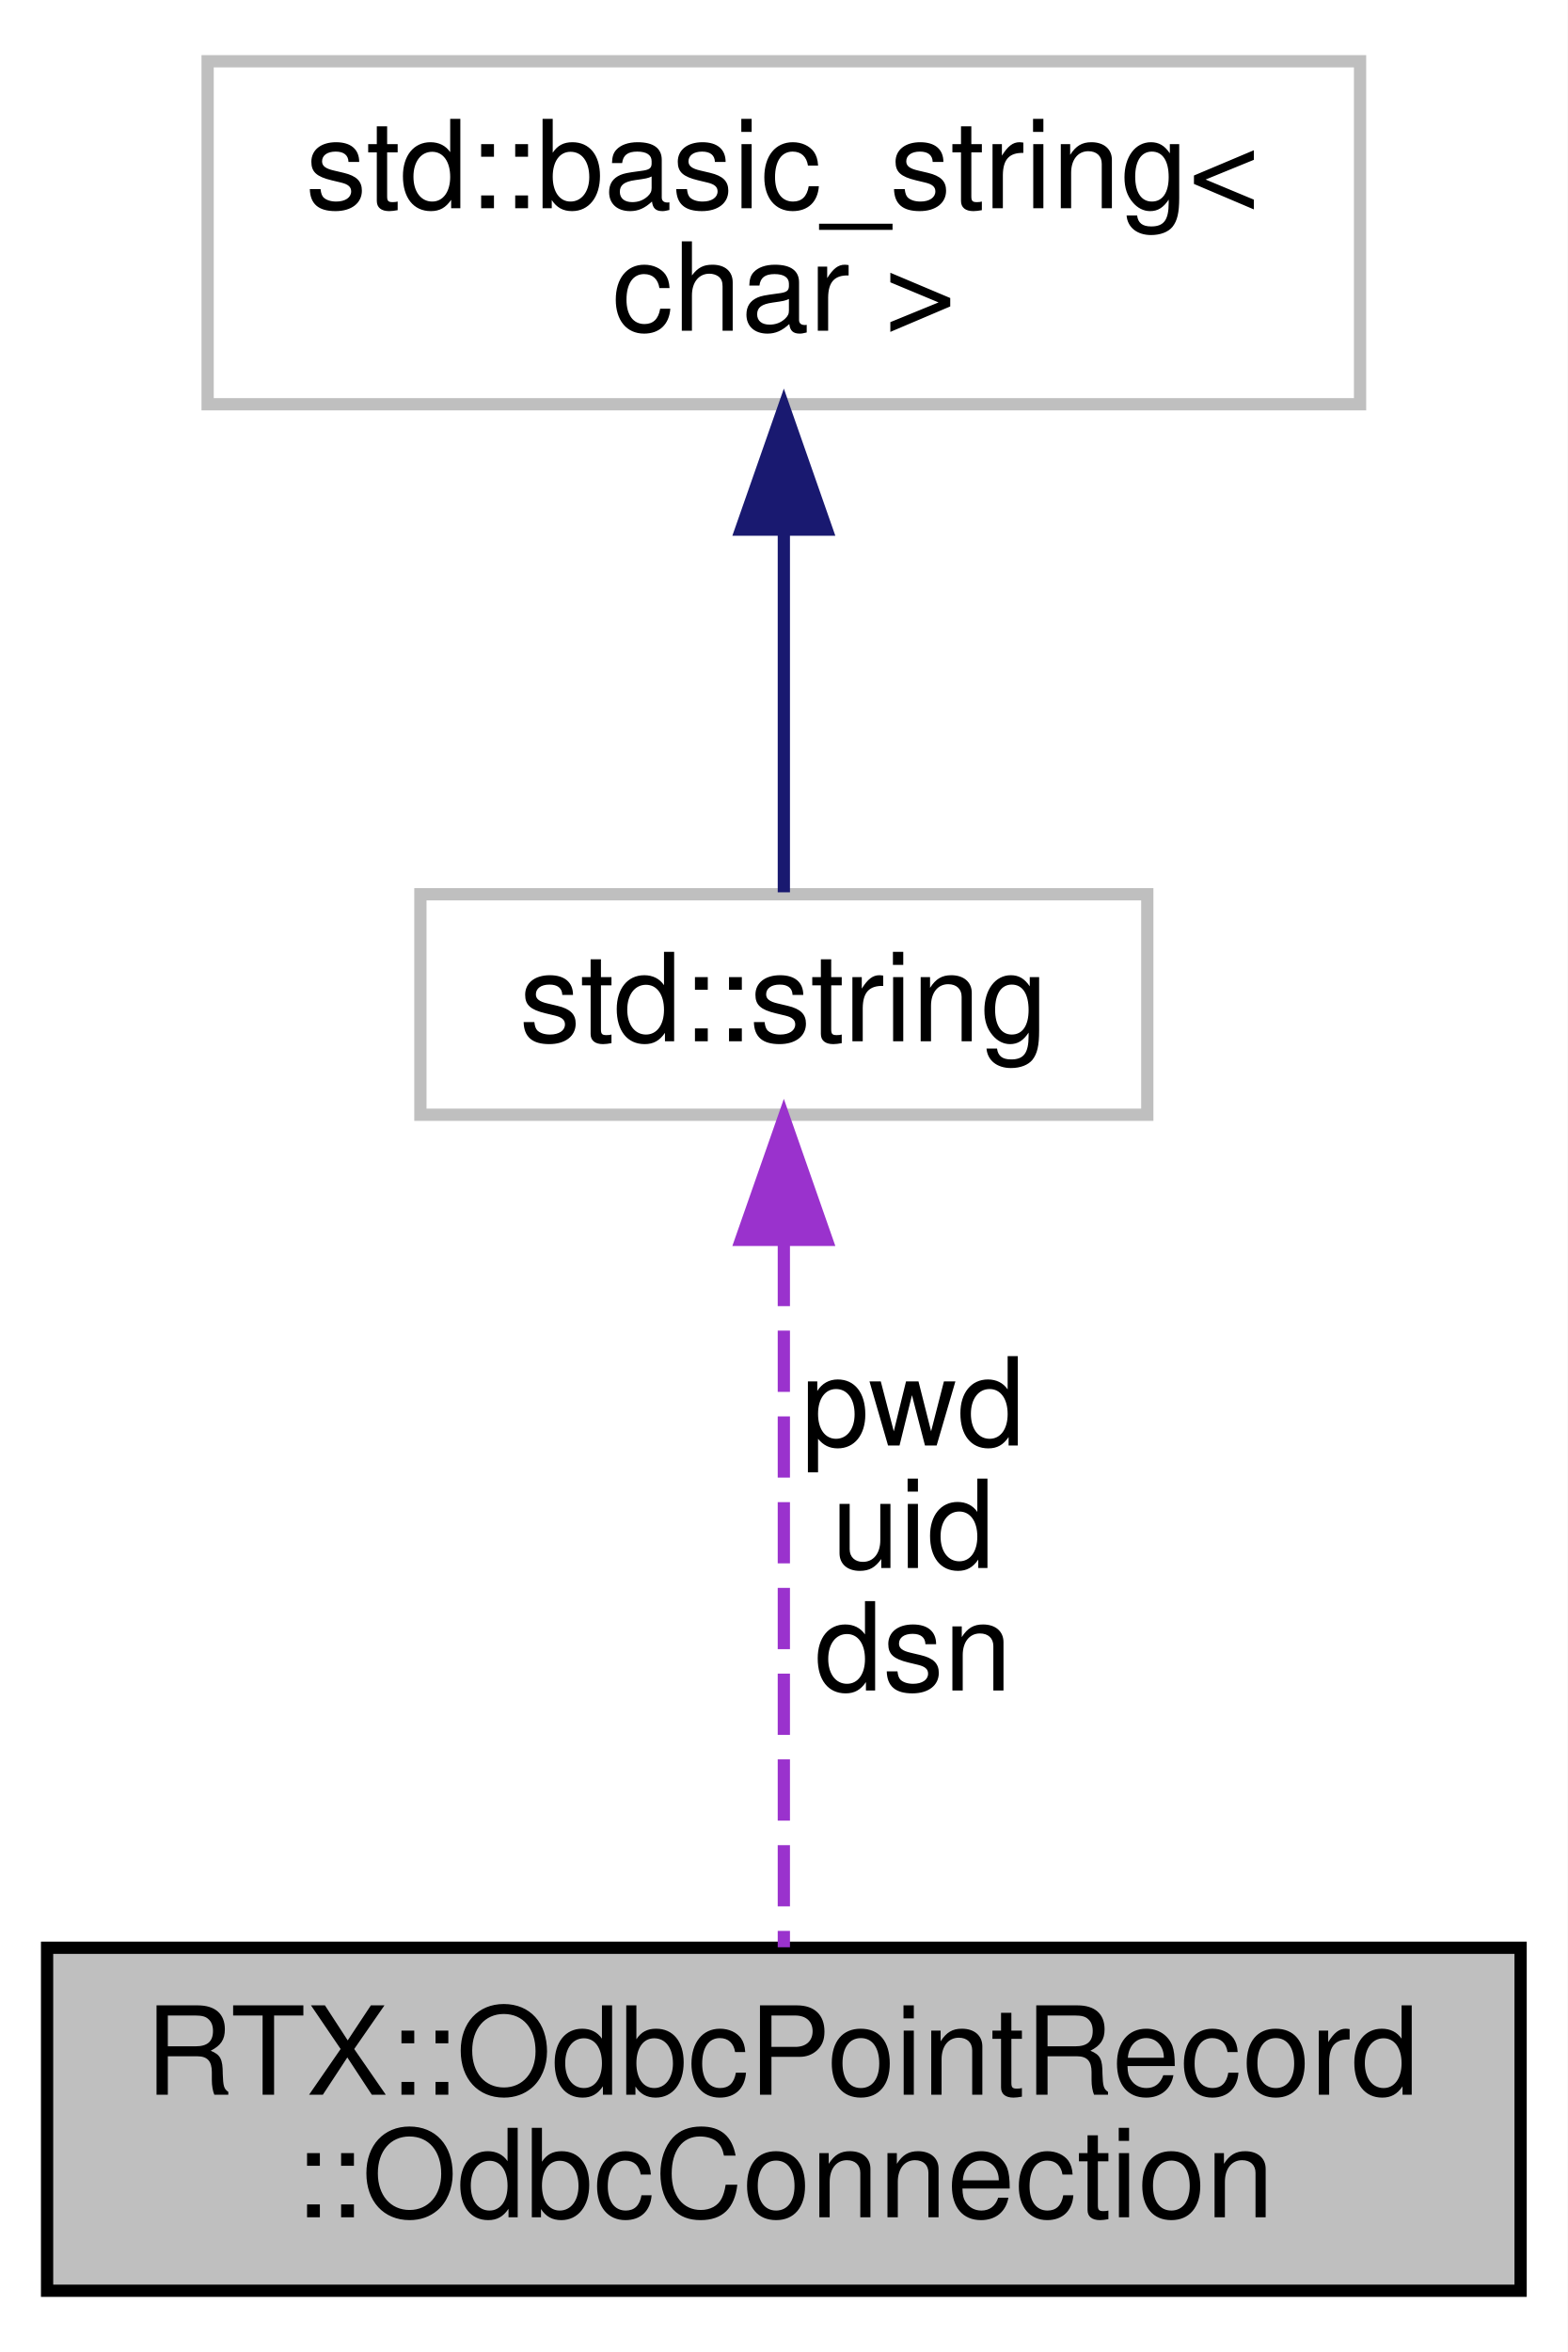
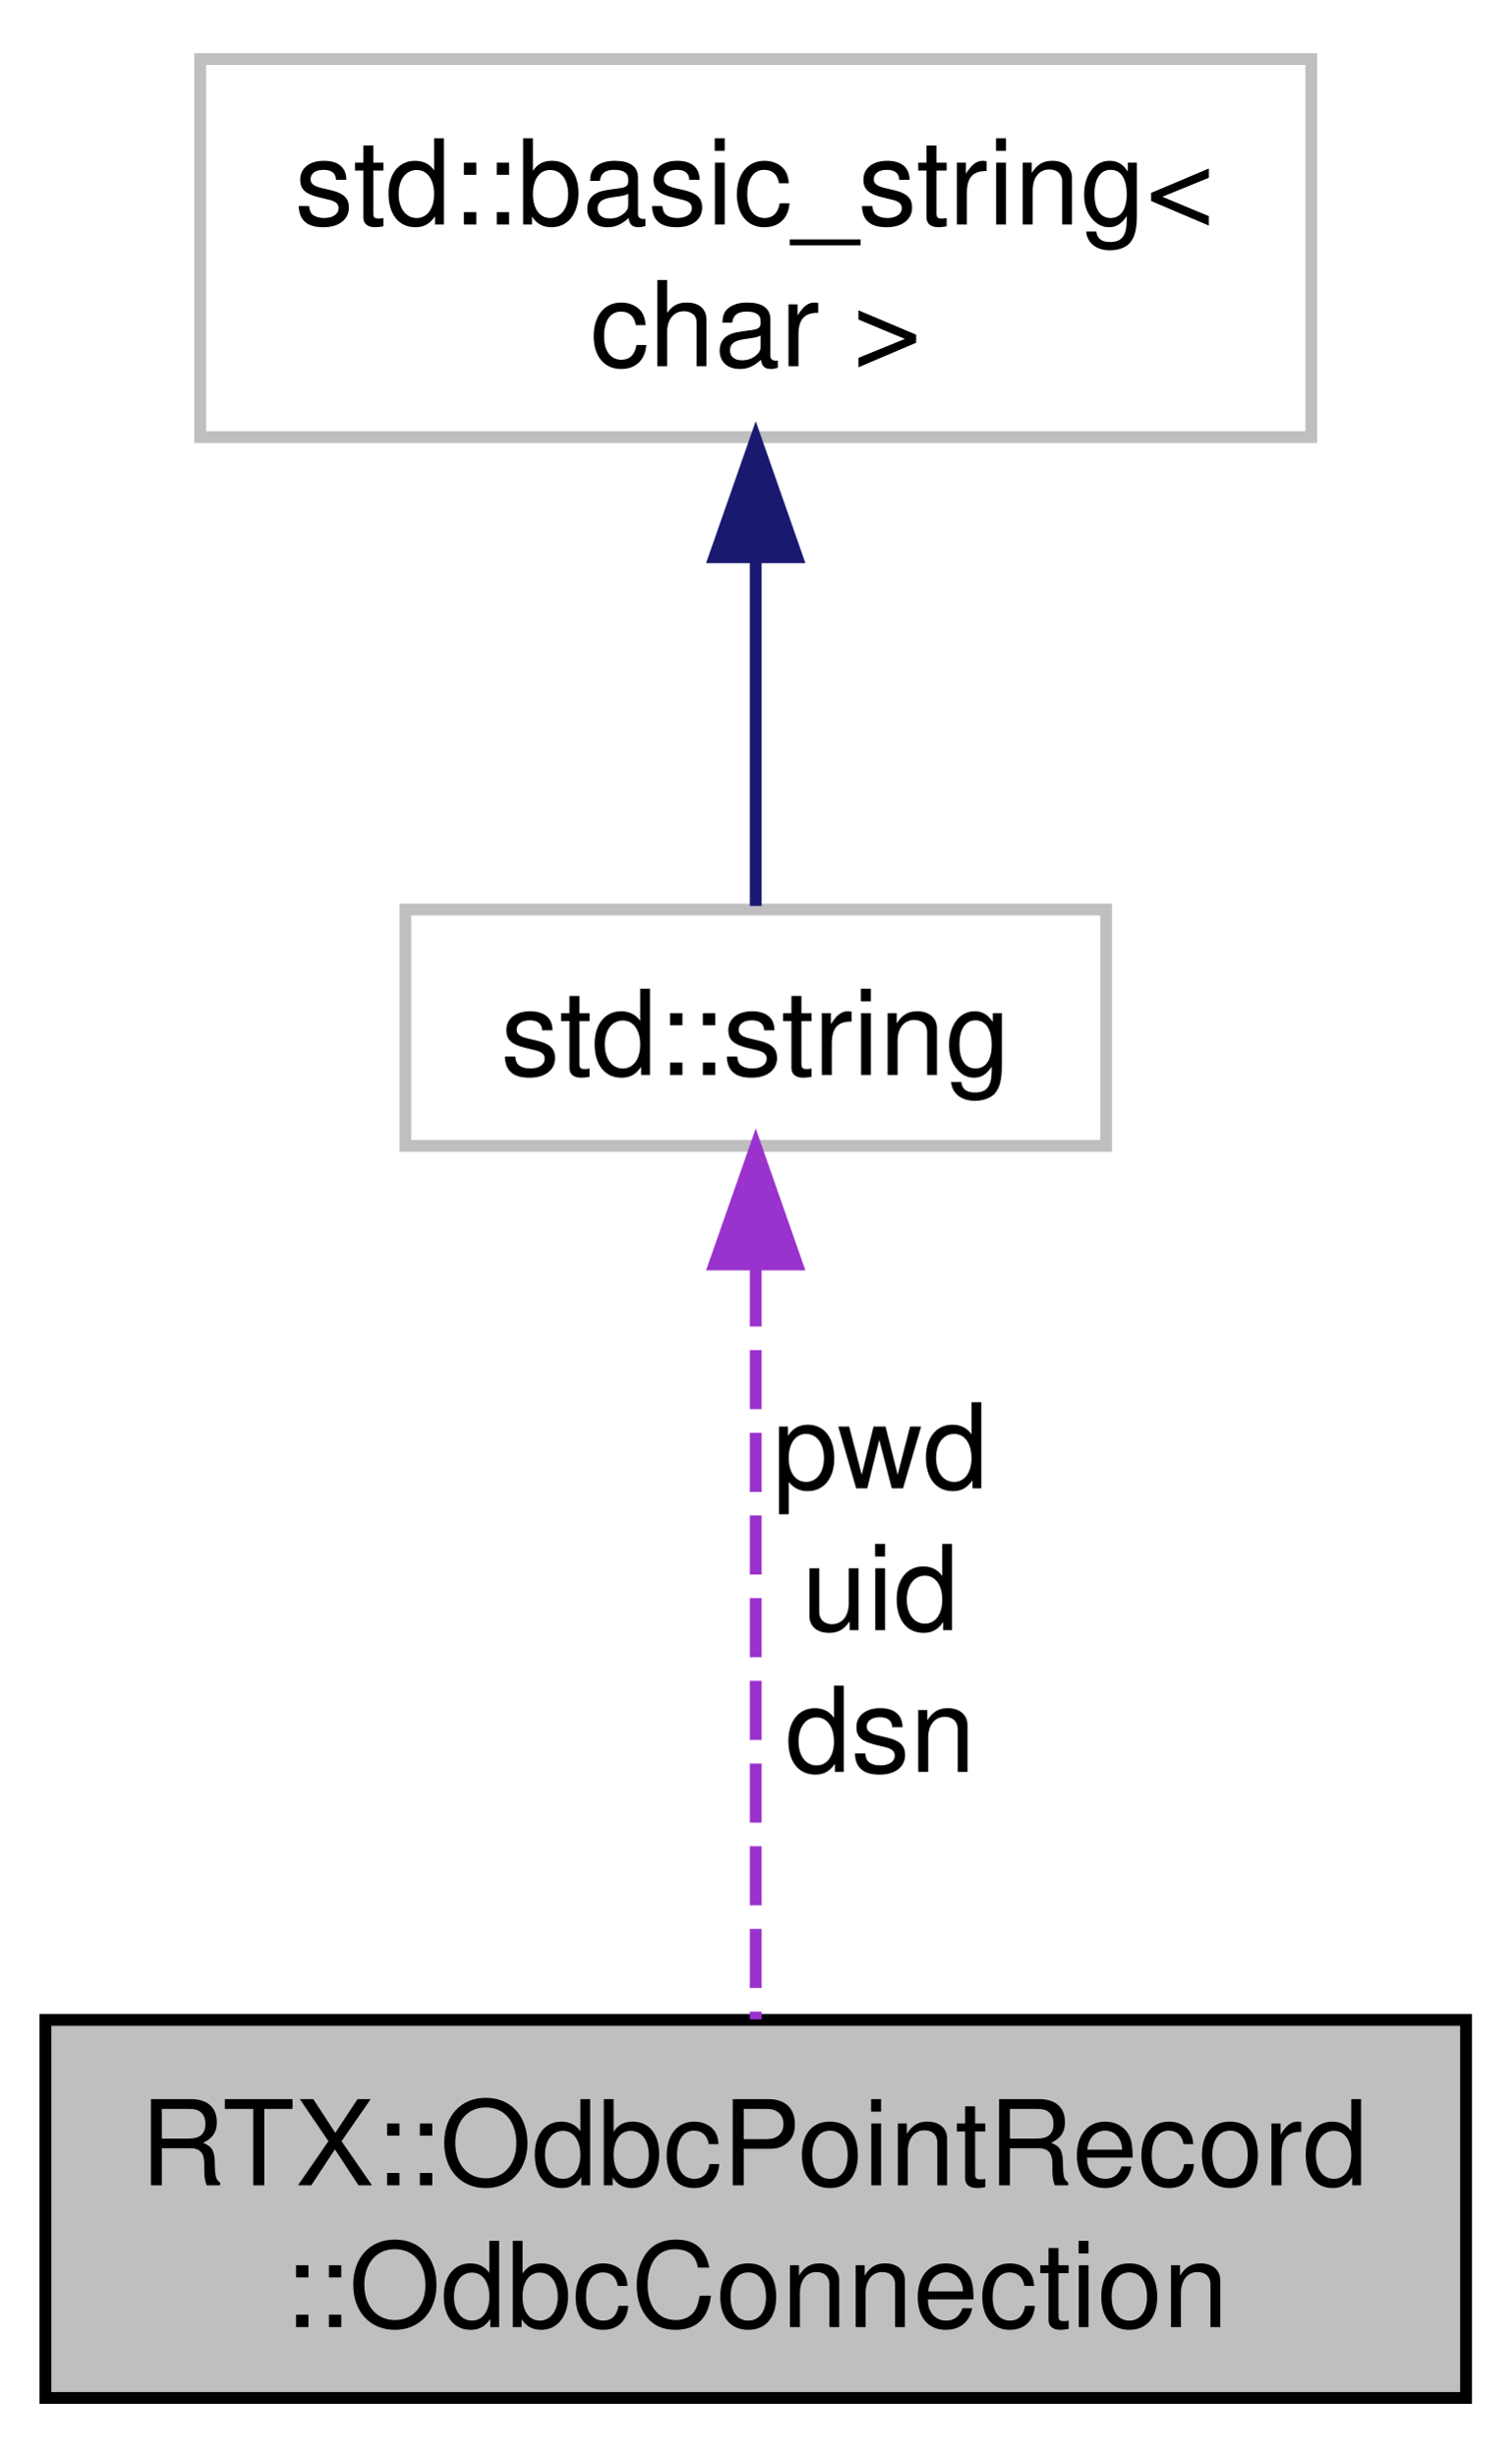
- <svg xmlns="http://www.w3.org/2000/svg" xmlns:xlink="http://www.w3.org/1999/xlink" width="128pt" height="192pt" viewBox="0.00 0.00 128.00 192.00">
-   <g id="graph0" class="graph" transform="scale(1 1) rotate(0) translate(4 188)">
-     <polygon fill="white" stroke="none" points="-4,4 -4,-188 124,-188 124,4 -4,4" />
+ <svg xmlns="http://www.w3.org/2000/svg" xmlns:xlink="http://www.w3.org/1999/xlink" width="128pt" height="208pt" viewBox="0.00 0.00 128.00 208.00">
+   <g id="graph1" class="graph" transform="scale(1 1) rotate(0) translate(4 204)">
+     <polygon fill="white" stroke="white" points="-4,5 -4,-204 125,-204 125,5 -4,5" />
    <g id="node1" class="node">
-       <polygon fill="#bfbfbf" stroke="black" points="-0.156,-1 -0.156,-29 120.156,-29 120.156,-1 -0.156,-1" />
-       <text text-anchor="start" x="7.844" y="-17" font-family="Helvetica,sans-Serif" font-size="10.00">RTX::OdbcPointRecord</text>
+       <polygon fill="#bfbfbf" stroke="black" points="-0.156,-1 -0.156,-33 120.156,-33 120.156,-1 -0.156,-1" />
+       <text text-anchor="start" x="7.844" y="-19" font-family="Helvetica,sans-Serif" font-size="10.00">RTX::OdbcPointRecord</text>
      <text text-anchor="middle" x="60" y="-7" font-family="Helvetica,sans-Serif" font-size="10.00">::OdbcConnection</text>
    </g>
    <g id="node2" class="node">
-       <g id="a_node2">
-         <a xlink:title="STL class. ">
-           <polygon fill="white" stroke="#bfbfbf" points="30.325,-97 30.325,-115 89.675,-115 89.675,-97 30.325,-97" />
-           <text text-anchor="middle" x="60" y="-103" font-family="Helvetica,sans-Serif" font-size="10.00">std::string</text>
-         </a>
-       </g>
-     </g>
-     <g id="edge1" class="edge">
-       <path fill="none" stroke="#9a32cd" stroke-dasharray="5,2" d="M60,-86.377C60,-69.206 60,-44.159 60,-29.037" />
-       <polygon fill="#9a32cd" stroke="#9a32cd" points="56.5,-86.787 60,-96.787 63.5,-86.787 56.5,-86.787" />
-       <text text-anchor="middle" x="70.561" y="-70" font-family="Helvetica,sans-Serif" font-size="10.00"> pwd</text>
-       <text text-anchor="middle" x="70.561" y="-60" font-family="Helvetica,sans-Serif" font-size="10.00">uid</text>
-       <text text-anchor="middle" x="70.561" y="-50" font-family="Helvetica,sans-Serif" font-size="10.00">dsn</text>
-     </g>
-     <g id="node3" class="node">
-       <g id="a_node3">
-         <a xlink:title="STL class. ">
-           <polygon fill="white" stroke="#bfbfbf" points="12.952,-155 12.952,-183 107.048,-183 107.048,-155 12.952,-155" />
-           <text text-anchor="start" x="20.952" y="-171" font-family="Helvetica,sans-Serif" font-size="10.00">std::basic_string&lt;</text>
-           <text text-anchor="middle" x="60" y="-161" font-family="Helvetica,sans-Serif" font-size="10.00"> char &gt;</text>
-         </a>
-       </g>
+       <a xlink:title="STL class. ">
+         <polygon fill="white" stroke="#bfbfbf" points="30.325,-107 30.325,-127 89.675,-127 89.675,-107 30.325,-107" />
+         <text text-anchor="middle" x="60" y="-113" font-family="Helvetica,sans-Serif" font-size="10.00">std::string</text>
+       </a>
    </g>
    <g id="edge2" class="edge">
-       <path fill="none" stroke="midnightblue" d="M60,-144.588C60,-134.213 60,-122.68 60,-115.159" />
-       <polygon fill="midnightblue" stroke="midnightblue" points="56.5,-144.764 60,-154.764 63.5,-144.764 56.5,-144.764" />
+       <path fill="none" stroke="#9a32cd" stroke-dasharray="5,2" d="M60,-96.705C60,-78.035 60,-50.125 60,-33.044" />
+       <polygon fill="#9a32cd" stroke="#9a32cd" points="56.5,-96.956 60,-106.956 63.5,-96.956 56.5,-96.956" />
+       <text text-anchor="middle" x="70.561" y="-78" font-family="Helvetica,sans-Serif" font-size="10.00"> pwd</text>
+       <text text-anchor="middle" x="70.561" y="-66" font-family="Helvetica,sans-Serif" font-size="10.00">uid</text>
+       <text text-anchor="middle" x="70.561" y="-54" font-family="Helvetica,sans-Serif" font-size="10.00">dsn</text>
+     </g>
+     <g id="node4" class="node">
+       <a xlink:title="STL class. ">
+         <polygon fill="white" stroke="#bfbfbf" points="12.952,-167 12.952,-199 107.048,-199 107.048,-167 12.952,-167" />
+         <text text-anchor="start" x="20.952" y="-185" font-family="Helvetica,sans-Serif" font-size="10.00">std::basic_string&lt;</text>
+         <text text-anchor="middle" x="60" y="-173" font-family="Helvetica,sans-Serif" font-size="10.00"> char &gt;</text>
+       </a>
+     </g>
+     <g id="edge4" class="edge">
+       <path fill="none" stroke="midnightblue" d="M60,-156.611C60,-146.286 60,-135.001 60,-127.313" />
+       <polygon fill="midnightblue" stroke="midnightblue" points="56.5,-156.833 60,-166.833 63.5,-156.833 56.5,-156.833" />
    </g>
  </g>
</svg>
